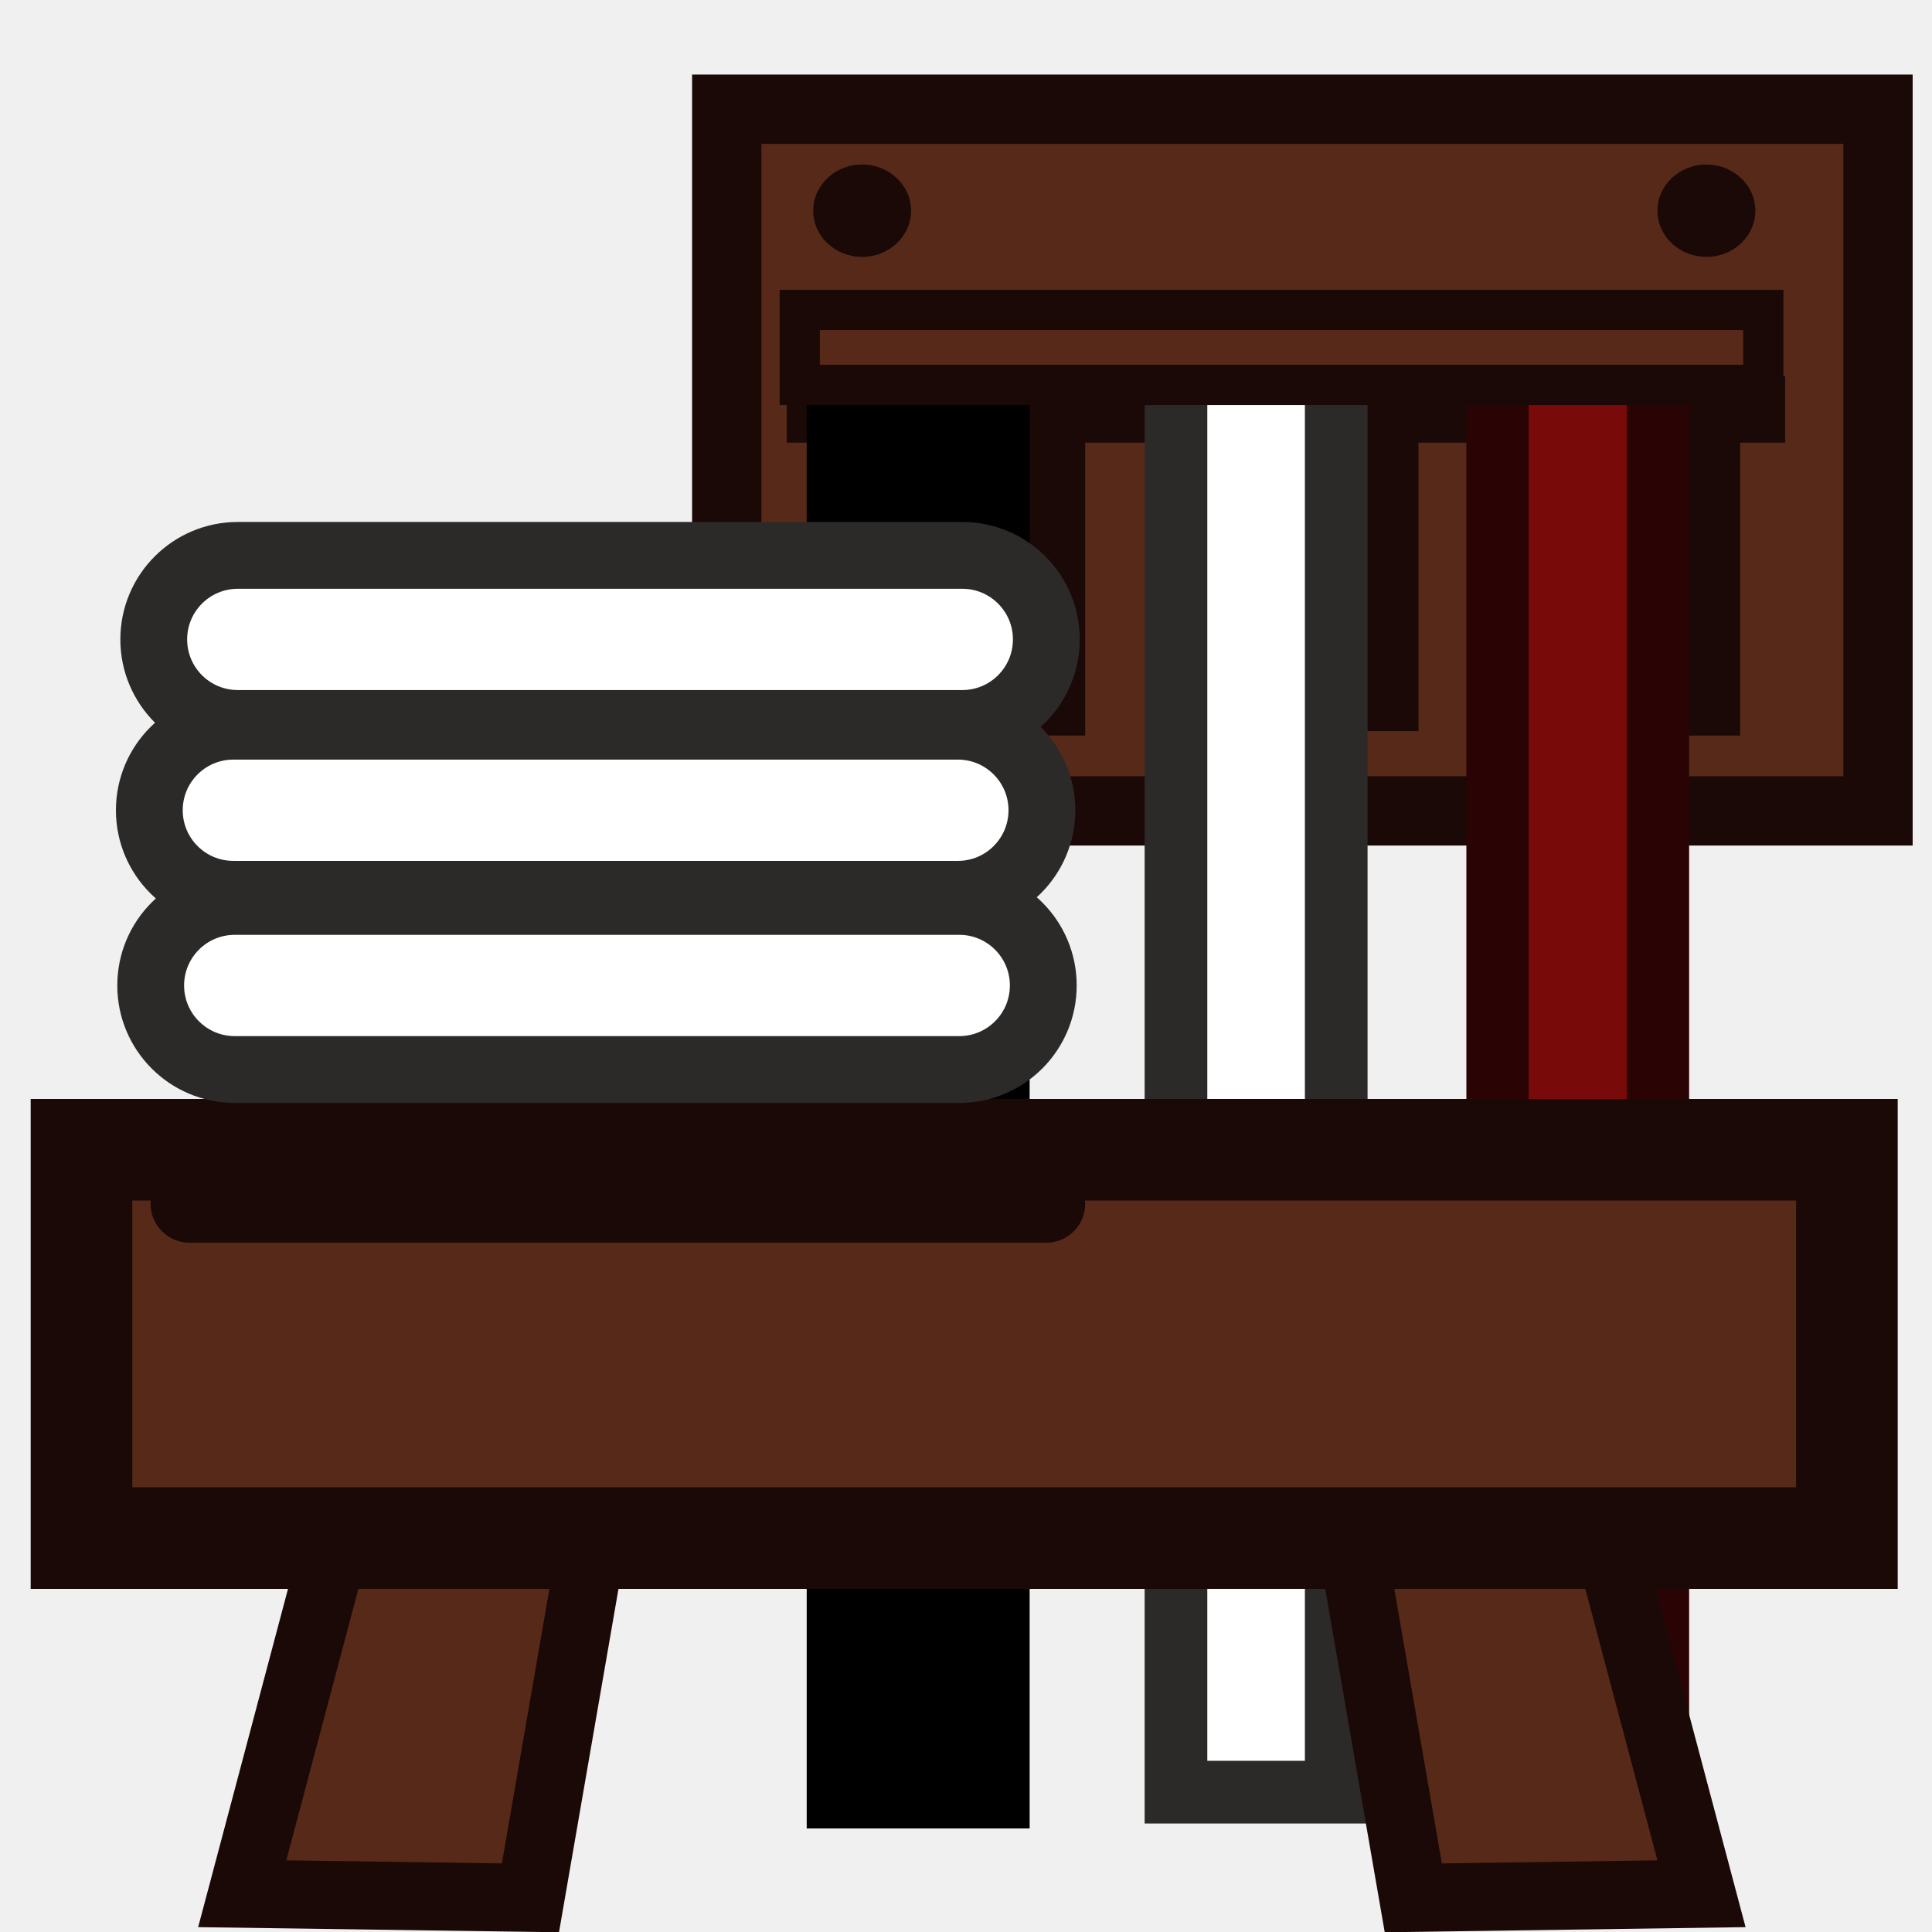
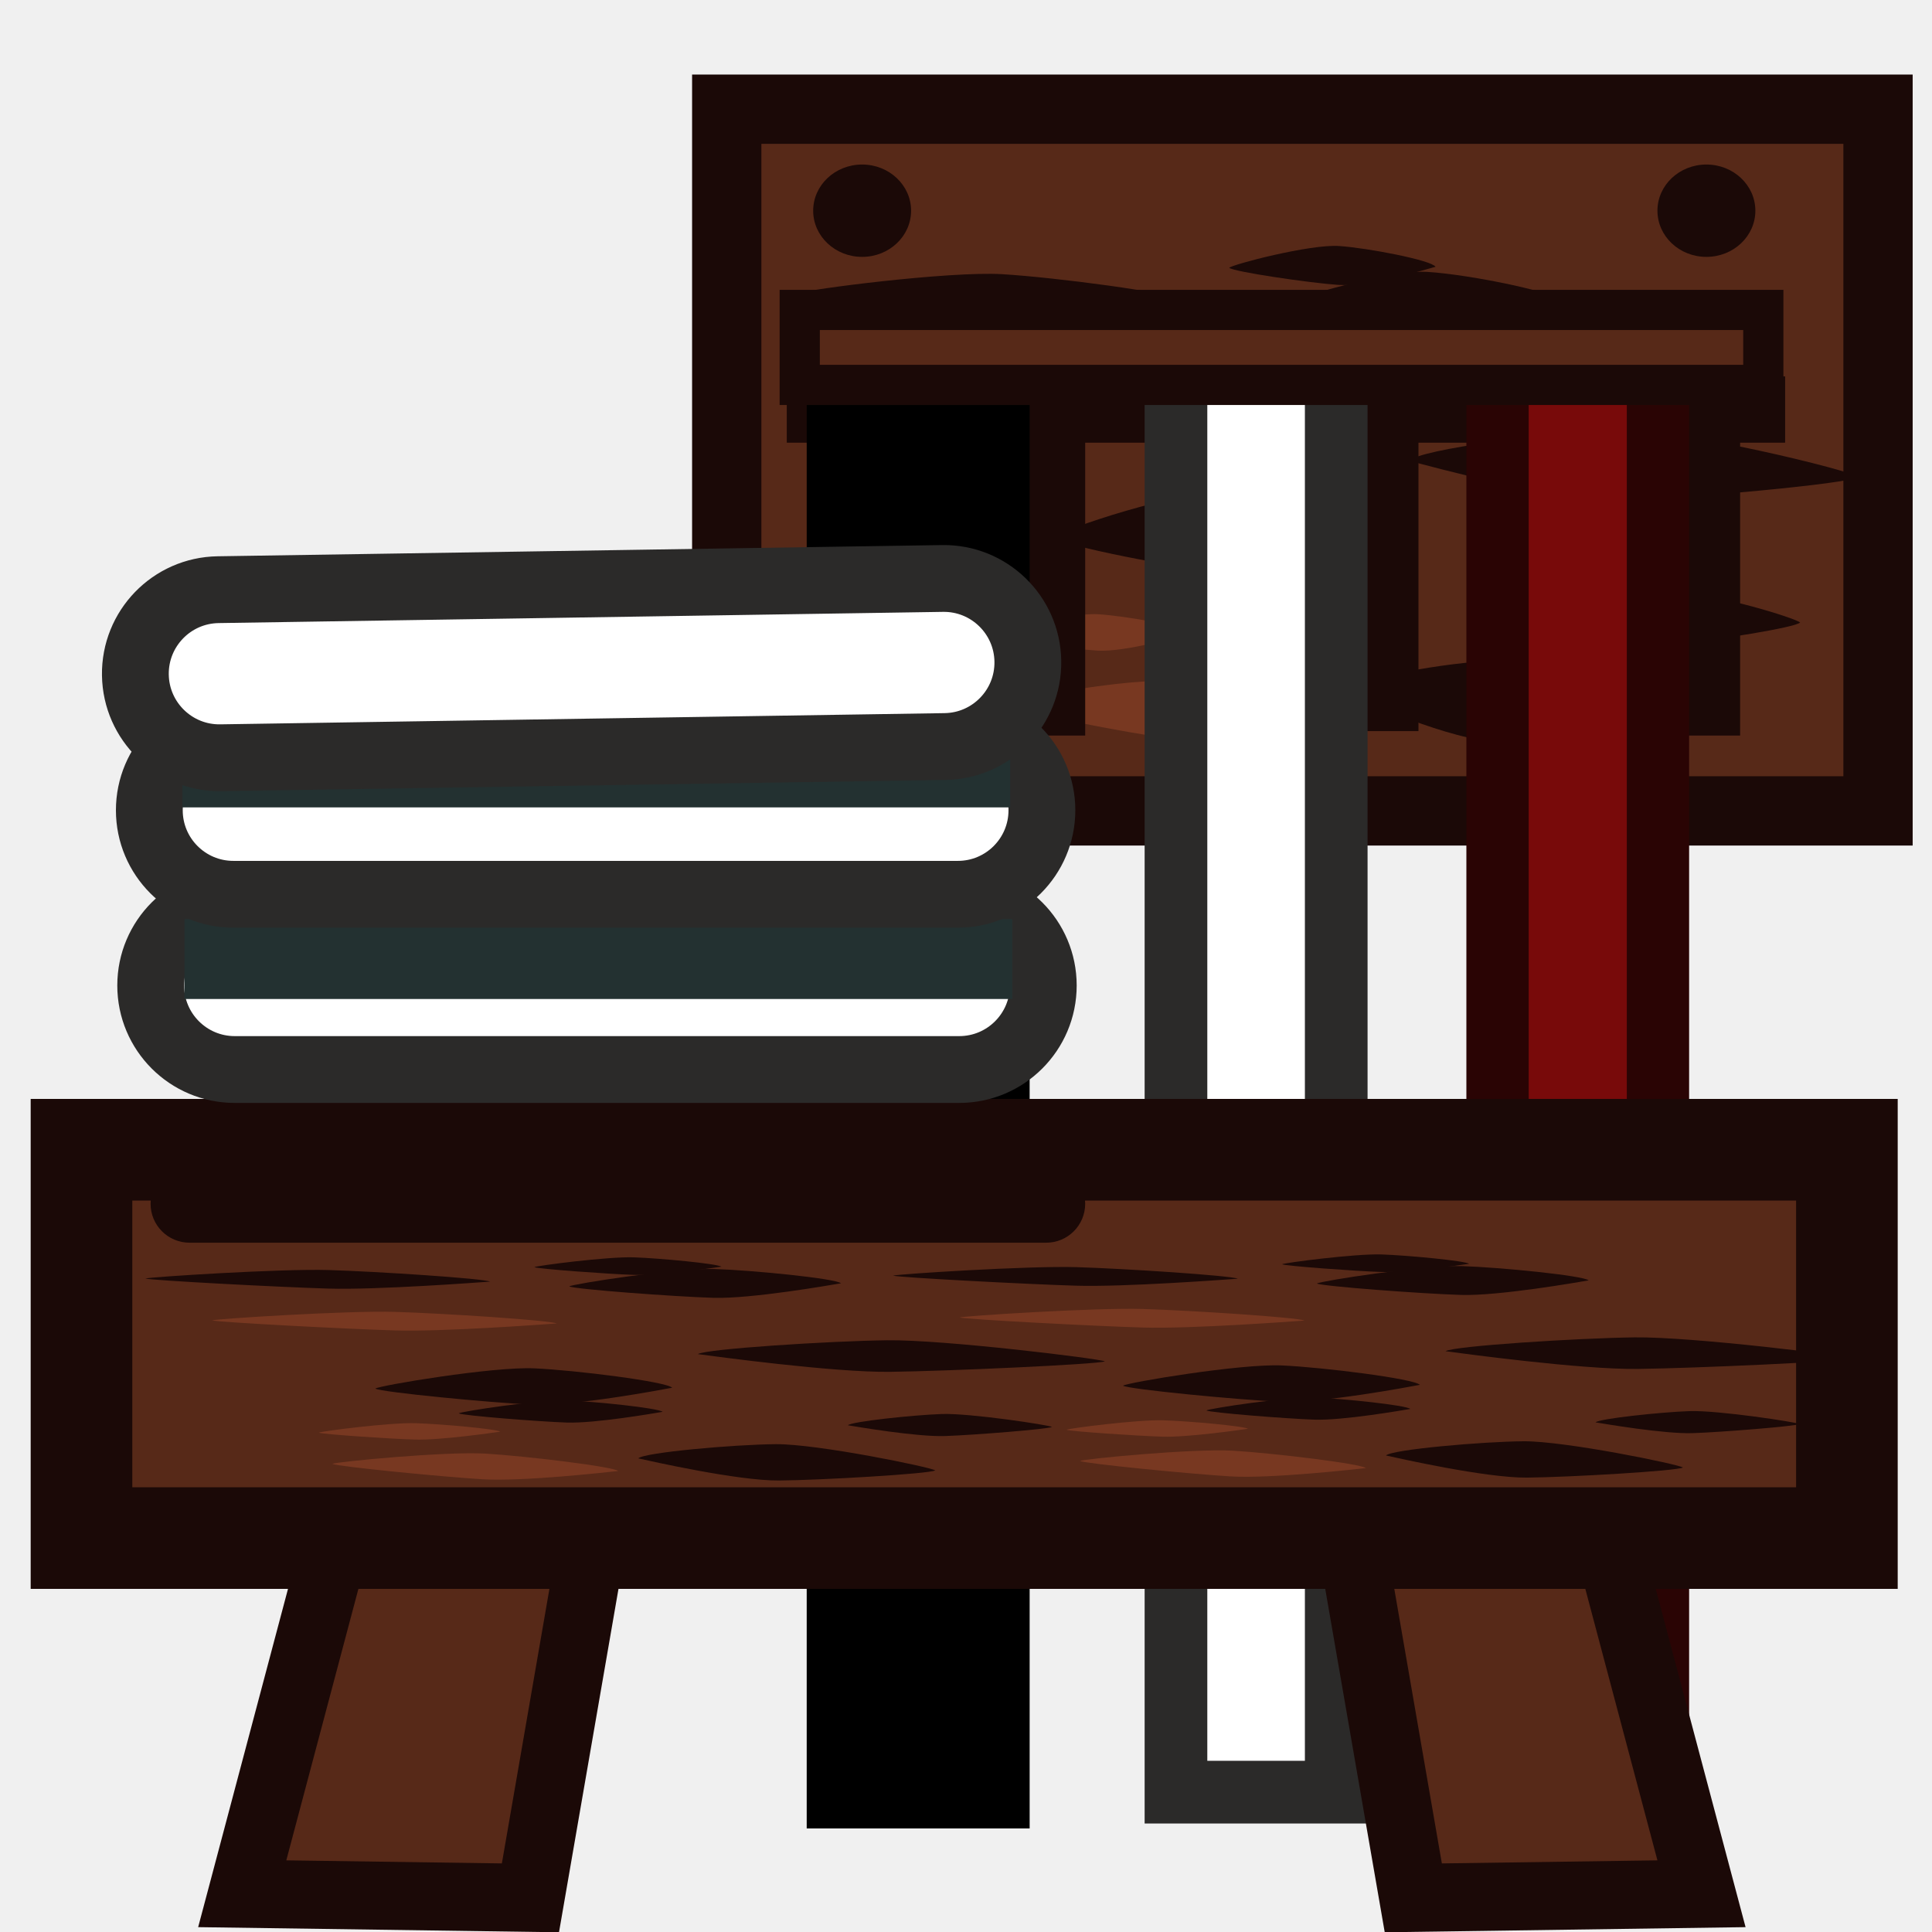
<svg xmlns="http://www.w3.org/2000/svg" width="377.953" height="377.953" viewBox="0 0 100 100" version="1.1" id="svg1" xml:space="preserve">
  <defs id="defs1">
    <linearGradient id="linearGradient13895">
      <stop style="stop-color:#000000;stop-opacity:1;" offset="0" id="stop13893" />
    </linearGradient>
    <filter style="color-interpolation-filters:sRGB;" id="filter14269" x="-0.312" y="-0.296" width="1.623" height="1.592">
      <feGaussianBlur stdDeviation="0.205" result="blur" id="feGaussianBlur14263" />
      <feComposite in="SourceGraphic" in2="blur" operator="in" result="composite1" id="feComposite14265" />
      <feComposite in="composite1" in2="composite1" operator="in" result="composite2" id="feComposite14267" />
    </filter>
+     <filter style="color-interpolation-filters:sRGB;" id="filter14269-3" x="-0.312" y="-0.296" width="1.623" height="1.592">
+       <feGaussianBlur stdDeviation="0.205" result="blur" id="feGaussianBlur14263-5" />
+       <feComposite in="SourceGraphic" in2="blur" operator="in" result="composite1" id="feComposite14265-6" />
+       <feComposite in="composite1" in2="composite1" operator="in" result="composite2" id="feComposite14267-2" />
+     </filter>
+     <filter style="color-interpolation-filters:sRGB;" id="filter14269-5" x="-0.312" y="-0.296" width="1.623" height="1.592">
+       <feGaussianBlur stdDeviation="0.205" result="blur" id="feGaussianBlur14263-6" />
+       <feComposite in="SourceGraphic" in2="blur" operator="in" result="composite1" id="feComposite14265-2" />
+       <feComposite in="composite1" in2="composite1" operator="in" result="composite2" id="feComposite14267-9" />
+     </filter>
  </defs>
  <g id="layer1">
    <rect style="fill:#572918;fill-opacity:1;stroke:#1b0907;stroke-width:3.587;stroke-linecap:round;stroke-dasharray:none;stroke-opacity:1" id="rect6" width="59.59" height="36.322" x="37.616" y="5.651" />
+     <g id="g48" transform="matrix(1.102684,0,0,2.220323,-86.75517,-125.8369)">
+       <path id="path38" style="fill:#1b0907;fill-opacity:1;stroke-width:0.93;stroke-linecap:round" d="m 157.127,73.438 c -0.214,-0.165 -6.096,-1.373 -8.246,-1.358 -2.15,0.016 -6.831,0.429 -7.125,0.735 0.602,0.133 5.133,1.162 7.284,1.146 2.15,-0.016 7.783,-0.344 8.088,-0.523 z" />
+       <path id="path39" style="fill:#783821;fill-opacity:1;stroke-width:0.769;stroke-linecap:round" d="m 125.918,73.099 c 0.205,-0.106 5.864,-0.654 7.935,-0.53 2.071,0.125 6.58,0.666 6.865,0.899 -0.579,0.063 -4.938,0.555 -7.009,0.43 -2.071,-0.125 -7.496,-0.656 -7.791,-0.799 z" />
+       <path id="path40" style="fill:#1b0907;fill-opacity:1;stroke-width:0.601;stroke-linecap:round" d="m 132.457,70.485 c 0.141,-0.096 4.142,-0.716 5.623,-0.665 1.481,0.051 4.722,0.394 4.937,0.586 -0.409,0.069 -3.487,0.606 -4.969,0.555 -1.481,-0.051 -5.374,-0.361 -5.591,-0.476 z" />
+       <path id="path41" style="fill:#1b0907;fill-opacity:1;stroke-width:0.93;stroke-linecap:round" d="m 128.147,69.202 c 0.211,-0.157 6.071,-1.144 8.222,-1.047 2.151,0.097 6.842,0.686 7.143,1.004 -0.6,0.11 -5.112,0.969 -7.263,0.872 -2.151,-0.097 -7.792,-0.638 -8.102,-0.828 z" />
+       <path id="path42" style="fill:#1b0907;fill-opacity:1;stroke-width:0.717;stroke-linecap:round" d="m 116.243,63.506 c 0.235,-0.078 6.979,-0.514 9.484,-0.439 2.505,0.075 7.991,0.433 8.36,0.599 -0.689,0.049 -5.876,0.436 -8.381,0.361 -2.505,-0.075 -9.092,-0.419 -9.463,-0.52 z" />
+       <path id="path43" style="fill:#783821;fill-opacity:1;stroke-width:0.717;stroke-linecap:round" d="m 119.693,65.672 c 0.235,-0.078 6.979,-0.514 9.484,-0.439 2.505,0.075 7.991,0.433 8.36,0.599 -0.689,0.049 -5.876,0.436 -8.381,0.361 -2.505,-0.075 -9.092,-0.419 -9.463,-0.52 z" />
+       <path id="path44" style="fill:#1b0907;fill-opacity:1;stroke-width:0.794;stroke-linecap:round" d="m 138.178,63.914 c 0.187,-0.127 5.513,-0.96 7.488,-0.901 1.975,0.059 6.295,0.489 6.584,0.739 -0.545,0.093 -4.642,0.813 -6.617,0.753 -1.975,-0.059 -7.164,-0.443 -7.455,-0.592 z" />
+       <path id="path45" style="fill:#1b0907;fill-opacity:1;stroke-width:0.513;stroke-linecap:round" d="m 136.376,62.918 c 0.129,-0.076 3.797,-0.554 5.155,-0.508 1.359,0.046 4.331,0.33 4.53,0.484 -0.375,0.053 -3.197,0.469 -4.556,0.423 -1.359,-0.046 -4.929,-0.307 -5.129,-0.399 z" />
+       <path id="path46" style="fill:#783821;fill-opacity:1;stroke-width:0.489;stroke-linecap:round" d="m 125.22,71.483 c 0.124,-0.071 3.677,-0.529 4.995,-0.489 1.318,0.039 4.202,0.297 4.396,0.44 -0.363,0.051 -3.096,0.448 -4.414,0.408 -1.318,-0.039 -4.782,-0.273 -4.977,-0.358 z" />
+       <path id="path47" style="fill:#1b0907;fill-opacity:1;stroke-width:0.601;stroke-linecap:round" d="m 163.173,71.188 c -0.153,-0.096 -4.231,-0.719 -5.706,-0.669 -1.475,0.05 -4.672,0.391 -4.864,0.582 0.418,0.069 3.563,0.609 5.038,0.558 1.475,-0.05 5.329,-0.357 5.532,-0.472 z" />
+       <path id="path48" style="fill:#1b0907;fill-opacity:1;stroke-width:1.016;stroke-linecap:round" d="m 165.91,67.794 c -0.289,-0.141 -8.322,-1.129 -11.273,-1.092 -2.951,0.037 -9.385,0.446 -9.799,0.716 0.822,0.109 7.007,0.955 9.958,0.918 2.951,-0.037 10.689,-0.383 11.113,-0.542 z" />
+     </g>
    <rect style="fill:#1b0907;fill-opacity:1;stroke:none;stroke-width:1.377;stroke-linecap:round;stroke-dasharray:none;stroke-opacity:1" id="rect29" width="4.875" height="17.38" x="68.544" y="20.462" />
    <rect style="fill:#1b0907;fill-opacity:1;stroke:none;stroke-width:1.992;stroke-linecap:round;stroke-dasharray:none;stroke-opacity:1" id="rect31" width="51.675" height="3.43" x="40.723" y="19.483" />
    <rect style="fill:#ffffff;fill-opacity:1;stroke:#2b2a29;stroke-width:3.244;stroke-linecap:round;stroke-dasharray:none;stroke-opacity:1" id="rect9" width="8.295" height="74.321" x="60.868" y="18.44" ry="0" rx="0" />
    <rect style="fill:#1b0907;fill-opacity:1;stroke:none;stroke-width:1.377;stroke-linecap:round;stroke-dasharray:none;stroke-opacity:1" id="rect30" width="4.875" height="17.38" x="85.194" y="20.692" />
    <rect style="fill:#780a0a;fill-opacity:1;stroke:#2a0404;stroke-width:3.225;stroke-linecap:round;stroke-dasharray:none;stroke-opacity:1" id="rect8" width="8.304" height="73.368" x="77.512" y="17.912" ry="0" rx="0" />
    <path id="path2" style="fill:#572918;stroke:#1b0907;stroke-width:3.522;stroke-linecap:round;fill-opacity:1;stroke-opacity:1" d="M 80.22,68.466 67.848,67.617 73.152,98.232 88.069,98.02 Z" />
    <path id="rect2" style="fill:#572918;stroke:#1b0907;stroke-width:3.522;stroke-linecap:round;fill-opacity:1;stroke-opacity:1" d="M 20.387,68.466 32.758,67.617 27.455,98.232 12.538,98.02 Z" />
    <rect style="fill:#1b0907;fill-opacity:1;stroke:none;stroke-width:1.985;stroke-linecap:round;stroke-dasharray:none;stroke-opacity:1" id="rect15" width="10.125" height="17.38" x="46.044" y="20.692" />
    <rect style="fill:#000000;fill-opacity:1;stroke:#000000;stroke-width:3.244;stroke-linecap:round;stroke-dasharray:none;stroke-opacity:1" id="rect10" width="8.295" height="74.321" x="43.377" y="18.697" ry="0" rx="0" />
    <rect style="fill:#572918;fill-opacity:1;stroke:#1b0907;stroke-width:5.26;stroke-linecap:round;stroke-dasharray:none;stroke-opacity:1" id="rect1" width="91.377" height="20.101" x="4.218" y="59.51" />
    <rect style="fill:#ffffff;fill-opacity:1;stroke:#2b2a29;stroke-width:3.458;stroke-linecap:round;stroke-dasharray:none;stroke-opacity:1" id="rect3" width="46.2" height="8.7" x="7.8" y="46.658" ry="4.35" />
+     <rect style="fill:#233131;fill-opacity:1;stroke:none;stroke-width:2.578;stroke-linecap:round;stroke-linejoin:round;stroke-opacity:1" id="rect49" width="42.851" height="4.137" x="9.546" y="47.571" />
    <rect style="fill:#ffffff;fill-opacity:1;stroke:#2b2a29;stroke-width:3.458;stroke-linecap:round;stroke-dasharray:none;stroke-opacity:1" id="rect4" width="46.2" height="8.7" x="7.729" y="37.588" ry="4.35" />
-     <rect style="fill:#ffffff;fill-opacity:1;stroke:#2b2a29;stroke-width:3.458;stroke-linecap:round;stroke-dasharray:none;stroke-opacity:1" id="rect5" width="46.2" height="8.7" x="7.958" y="28.746" ry="4.35" />
+     <rect style="fill:#233131;fill-opacity:1;stroke:none;stroke-width:2.578;stroke-linecap:round;stroke-linejoin:round;stroke-opacity:1" id="rect48" width="42.851" height="4.137" x="9.44" y="37.653" />
+     <rect style="fill:#ffffff;fill-opacity:1;stroke:#2b2a29;stroke-width:3.458;stroke-linecap:round;stroke-dasharray:none;stroke-opacity:1" id="rect5" width="46.2" height="8.7" x="6.465" y="30.693" ry="4.35" transform="rotate(-0.8872018)" />
    <ellipse style="fill:#1b0907;fill-opacity:1;stroke:none;stroke-width:13.639;stroke-linecap:round;stroke-dasharray:none;stroke-opacity:1" id="path6" cx="44.624" cy="10.906" rx="2.534" ry="2.39" />
    <ellipse style="fill:#1b0907;fill-opacity:1;stroke:none;stroke-width:13.639;stroke-linecap:round;stroke-dasharray:none;stroke-opacity:1" id="ellipse6" cx="88.323" cy="10.906" rx="2.534" ry="2.39" />
    <rect style="fill:#572918;fill-opacity:1;stroke:#1b0907;stroke-width:2.081;stroke-linecap:round;stroke-dasharray:none;stroke-opacity:1" id="rect11" width="49.875" height="3.88" x="41.394" y="16.042" />
    <rect style="fill:#1b0907;fill-opacity:1;stroke:none;stroke-width:2.089;stroke-linecap:round;stroke-dasharray:none;stroke-opacity:1" id="rect32" width="48.375" height="4.03" x="7.794" y="60.292" ry="2.015" />
+     <g id="g27" transform="translate(-108.719,2.669848)">
+       <path id="path1" style="fill:#1b0907;fill-opacity:1;stroke-width:0.93;stroke-linecap:round" d="m 157.127,73.438 c -0.214,-0.165 -6.096,-1.373 -8.246,-1.358 -2.15,0.016 -6.831,0.429 -7.125,0.735 0.602,0.133 5.133,1.162 7.284,1.146 2.15,-0.016 7.783,-0.344 8.088,-0.523 z" />
+       <path id="path3" style="fill:#783821;fill-opacity:1;stroke-width:0.769;stroke-linecap:round" d="m 125.918,73.099 c 0.205,-0.106 5.864,-0.654 7.935,-0.53 2.071,0.125 6.58,0.666 6.865,0.899 -0.579,0.063 -4.938,0.555 -7.009,0.43 -2.071,-0.125 -7.496,-0.656 -7.791,-0.799 z" />
+       <path id="path4" style="fill:#1b0907;fill-opacity:1;stroke-width:0.601;stroke-linecap:round" d="m 132.457,70.485 c 0.141,-0.096 4.142,-0.716 5.623,-0.665 1.481,0.051 4.722,0.394 4.937,0.586 -0.409,0.069 -3.487,0.606 -4.969,0.555 -1.481,-0.051 -5.374,-0.361 -5.591,-0.476 z" />
+       <path id="path8" style="fill:#1b0907;fill-opacity:1;stroke-width:0.93;stroke-linecap:round" d="m 128.147,69.202 c 0.211,-0.157 6.071,-1.144 8.222,-1.047 2.151,0.097 6.842,0.686 7.143,1.004 -0.6,0.11 -5.112,0.969 -7.263,0.872 -2.151,-0.097 -7.792,-0.638 -8.102,-0.828 z" />
+       <path id="path16" style="fill:#1b0907;fill-opacity:1;stroke-width:0.717;stroke-linecap:round" d="m 116.243,63.506 c 0.235,-0.078 6.979,-0.514 9.484,-0.439 2.505,0.075 7.991,0.433 8.36,0.599 -0.689,0.049 -5.876,0.436 -8.381,0.361 -2.505,-0.075 -9.092,-0.419 -9.463,-0.52 z" />
+       <path id="path20" style="fill:#783821;fill-opacity:1;stroke-width:0.717;stroke-linecap:round" d="m 119.693,65.672 c 0.235,-0.078 6.979,-0.514 9.484,-0.439 2.505,0.075 7.991,0.433 8.36,0.599 -0.689,0.049 -5.876,0.436 -8.381,0.361 -2.505,-0.075 -9.092,-0.419 -9.463,-0.52 z" />
+       <path id="path21" style="fill:#1b0907;fill-opacity:1;stroke-width:0.794;stroke-linecap:round" d="m 138.178,63.914 c 0.187,-0.127 5.513,-0.96 7.488,-0.901 1.975,0.059 6.295,0.489 6.584,0.739 -0.545,0.093 -4.642,0.813 -6.617,0.753 -1.975,-0.059 -7.164,-0.443 -7.455,-0.592 z" />
+       <path id="path22" style="fill:#1b0907;fill-opacity:1;stroke-width:0.513;stroke-linecap:round" d="m 136.376,62.918 c 0.129,-0.076 3.797,-0.554 5.155,-0.508 1.359,0.046 4.331,0.33 4.53,0.484 -0.375,0.053 -3.197,0.469 -4.556,0.423 -1.359,-0.046 -4.929,-0.307 -5.129,-0.399 z" />
+       <path id="path23" style="fill:#783821;fill-opacity:1;stroke-width:0.489;stroke-linecap:round" d="m 125.22,71.483 c 0.124,-0.071 3.677,-0.529 4.995,-0.489 1.318,0.039 4.202,0.297 4.396,0.44 -0.363,0.051 -3.096,0.448 -4.414,0.408 -1.318,-0.039 -4.782,-0.273 -4.977,-0.358 z" />
+       <path id="path24" style="fill:#1b0907;fill-opacity:1;stroke-width:0.601;stroke-linecap:round" d="m 163.173,71.188 c -0.153,-0.096 -4.231,-0.719 -5.706,-0.669 -1.475,0.05 -4.672,0.391 -4.864,0.582 0.418,0.069 3.563,0.609 5.038,0.558 1.475,-0.05 5.329,-0.357 5.532,-0.472 z" />
+       <path id="path25" style="fill:#1b0907;fill-opacity:1;stroke-width:1.016;stroke-linecap:round" d="m 165.91,67.794 c -0.289,-0.141 -8.322,-1.129 -11.273,-1.092 -2.951,0.037 -9.385,0.446 -9.799,0.716 0.822,0.109 7.007,0.955 9.958,0.918 2.951,-0.037 10.689,-0.383 11.113,-0.542 z" />
+     </g>
+     <g id="g37" transform="translate(-70.01896,2.519848)">
+       <path id="path27" style="fill:#1b0907;fill-opacity:1;stroke-width:0.93;stroke-linecap:round" d="m 157.127,73.438 c -0.214,-0.165 -6.096,-1.373 -8.246,-1.358 -2.15,0.016 -6.831,0.429 -7.125,0.735 0.602,0.133 5.133,1.162 7.284,1.146 2.15,-0.016 7.783,-0.344 8.088,-0.523 z" />
+       <path id="path28" style="fill:#783821;fill-opacity:1;stroke-width:0.769;stroke-linecap:round" d="m 125.918,73.099 c 0.205,-0.106 5.864,-0.654 7.935,-0.53 2.071,0.125 6.58,0.666 6.865,0.899 -0.579,0.063 -4.938,0.555 -7.009,0.43 -2.071,-0.125 -7.496,-0.656 -7.791,-0.799 z" />
+       <path id="path29" style="fill:#1b0907;fill-opacity:1;stroke-width:0.601;stroke-linecap:round" d="m 132.457,70.485 c 0.141,-0.096 4.142,-0.716 5.623,-0.665 1.481,0.051 4.722,0.394 4.937,0.586 -0.409,0.069 -3.487,0.606 -4.969,0.555 -1.481,-0.051 -5.374,-0.361 -5.591,-0.476 z" />
+       <path id="path30" style="fill:#1b0907;fill-opacity:1;stroke-width:0.93;stroke-linecap:round" d="m 128.147,69.202 c 0.211,-0.157 6.071,-1.144 8.222,-1.047 2.151,0.097 6.842,0.686 7.143,1.004 -0.6,0.11 -5.112,0.969 -7.263,0.872 -2.151,-0.097 -7.792,-0.638 -8.102,-0.828 z" />
+       <path id="path31" style="fill:#1b0907;fill-opacity:1;stroke-width:0.717;stroke-linecap:round" d="m 116.243,63.506 c 0.235,-0.078 6.979,-0.514 9.484,-0.439 2.505,0.075 7.991,0.433 8.36,0.599 -0.689,0.049 -5.876,0.436 -8.381,0.361 -2.505,-0.075 -9.092,-0.419 -9.463,-0.52 z" />
+       <path id="path32" style="fill:#783821;fill-opacity:1;stroke-width:0.717;stroke-linecap:round" d="m 119.693,65.672 c 0.235,-0.078 6.979,-0.514 9.484,-0.439 2.505,0.075 7.991,0.433 8.36,0.599 -0.689,0.049 -5.876,0.436 -8.381,0.361 -2.505,-0.075 -9.092,-0.419 -9.463,-0.52 z" />
+       <path id="path33" style="fill:#1b0907;fill-opacity:1;stroke-width:0.794;stroke-linecap:round" d="m 138.178,63.914 c 0.187,-0.127 5.513,-0.96 7.488,-0.901 1.975,0.059 6.295,0.489 6.584,0.739 -0.545,0.093 -4.642,0.813 -6.617,0.753 -1.975,-0.059 -7.164,-0.443 -7.455,-0.592 z" />
+       <path id="path34" style="fill:#1b0907;fill-opacity:1;stroke-width:0.513;stroke-linecap:round" d="m 136.376,62.918 c 0.129,-0.076 3.797,-0.554 5.155,-0.508 1.359,0.046 4.331,0.33 4.53,0.484 -0.375,0.053 -3.197,0.469 -4.556,0.423 -1.359,-0.046 -4.929,-0.307 -5.129,-0.399 z" />
+       <path id="path35" style="fill:#783821;fill-opacity:1;stroke-width:0.489;stroke-linecap:round" d="m 125.22,71.483 c 0.124,-0.071 3.677,-0.529 4.995,-0.489 1.318,0.039 4.202,0.297 4.396,0.44 -0.363,0.051 -3.096,0.448 -4.414,0.408 -1.318,-0.039 -4.782,-0.273 -4.977,-0.358 z" />
+       <path id="path36" style="fill:#1b0907;fill-opacity:1;stroke-width:0.601;stroke-linecap:round" d="m 163.173,71.188 c -0.153,-0.096 -4.231,-0.719 -5.706,-0.669 -1.475,0.05 -4.672,0.391 -4.864,0.582 0.418,0.069 3.563,0.609 5.038,0.558 1.475,-0.05 5.329,-0.357 5.532,-0.472 z" />
+       <path id="path37" style="fill:#1b0907;fill-opacity:1;stroke-width:1.016;stroke-linecap:round" d="m 165.91,67.794 c -0.289,-0.141 -8.322,-1.129 -11.273,-1.092 -2.951,0.037 -9.385,0.446 -9.799,0.716 0.822,0.109 7.007,0.955 9.958,0.918 2.951,-0.037 10.689,-0.383 11.113,-0.542 z" />
+     </g>
+     <path id="path11" style="fill:#3a1b10;fill-opacity:1;stroke-width:1.072;stroke-linecap:round" d="m 324.715,-42.229 c -0.204,0.217 -6.083,1.812 -8.269,1.797 -2.186,-0.015 -6.974,-0.544 -7.297,-0.944 0.601,-0.176 5.122,-1.532 7.308,-1.517 2.186,0.015 7.934,0.432 8.259,0.665 z" />
+     <path id="path12" style="fill:#3a1b10;fill-opacity:1;stroke-width:0.839;stroke-linecap:round" d="m 342.322,-40.986 c -0.204,0.133 -6.083,1.108 -8.269,1.099 -2.186,-0.009 -6.974,-0.333 -7.297,-0.578 0.601,-0.107 5.122,-0.938 7.308,-0.928 2.186,0.009 7.934,0.264 8.259,0.407 z" />
  </g>
</svg>
